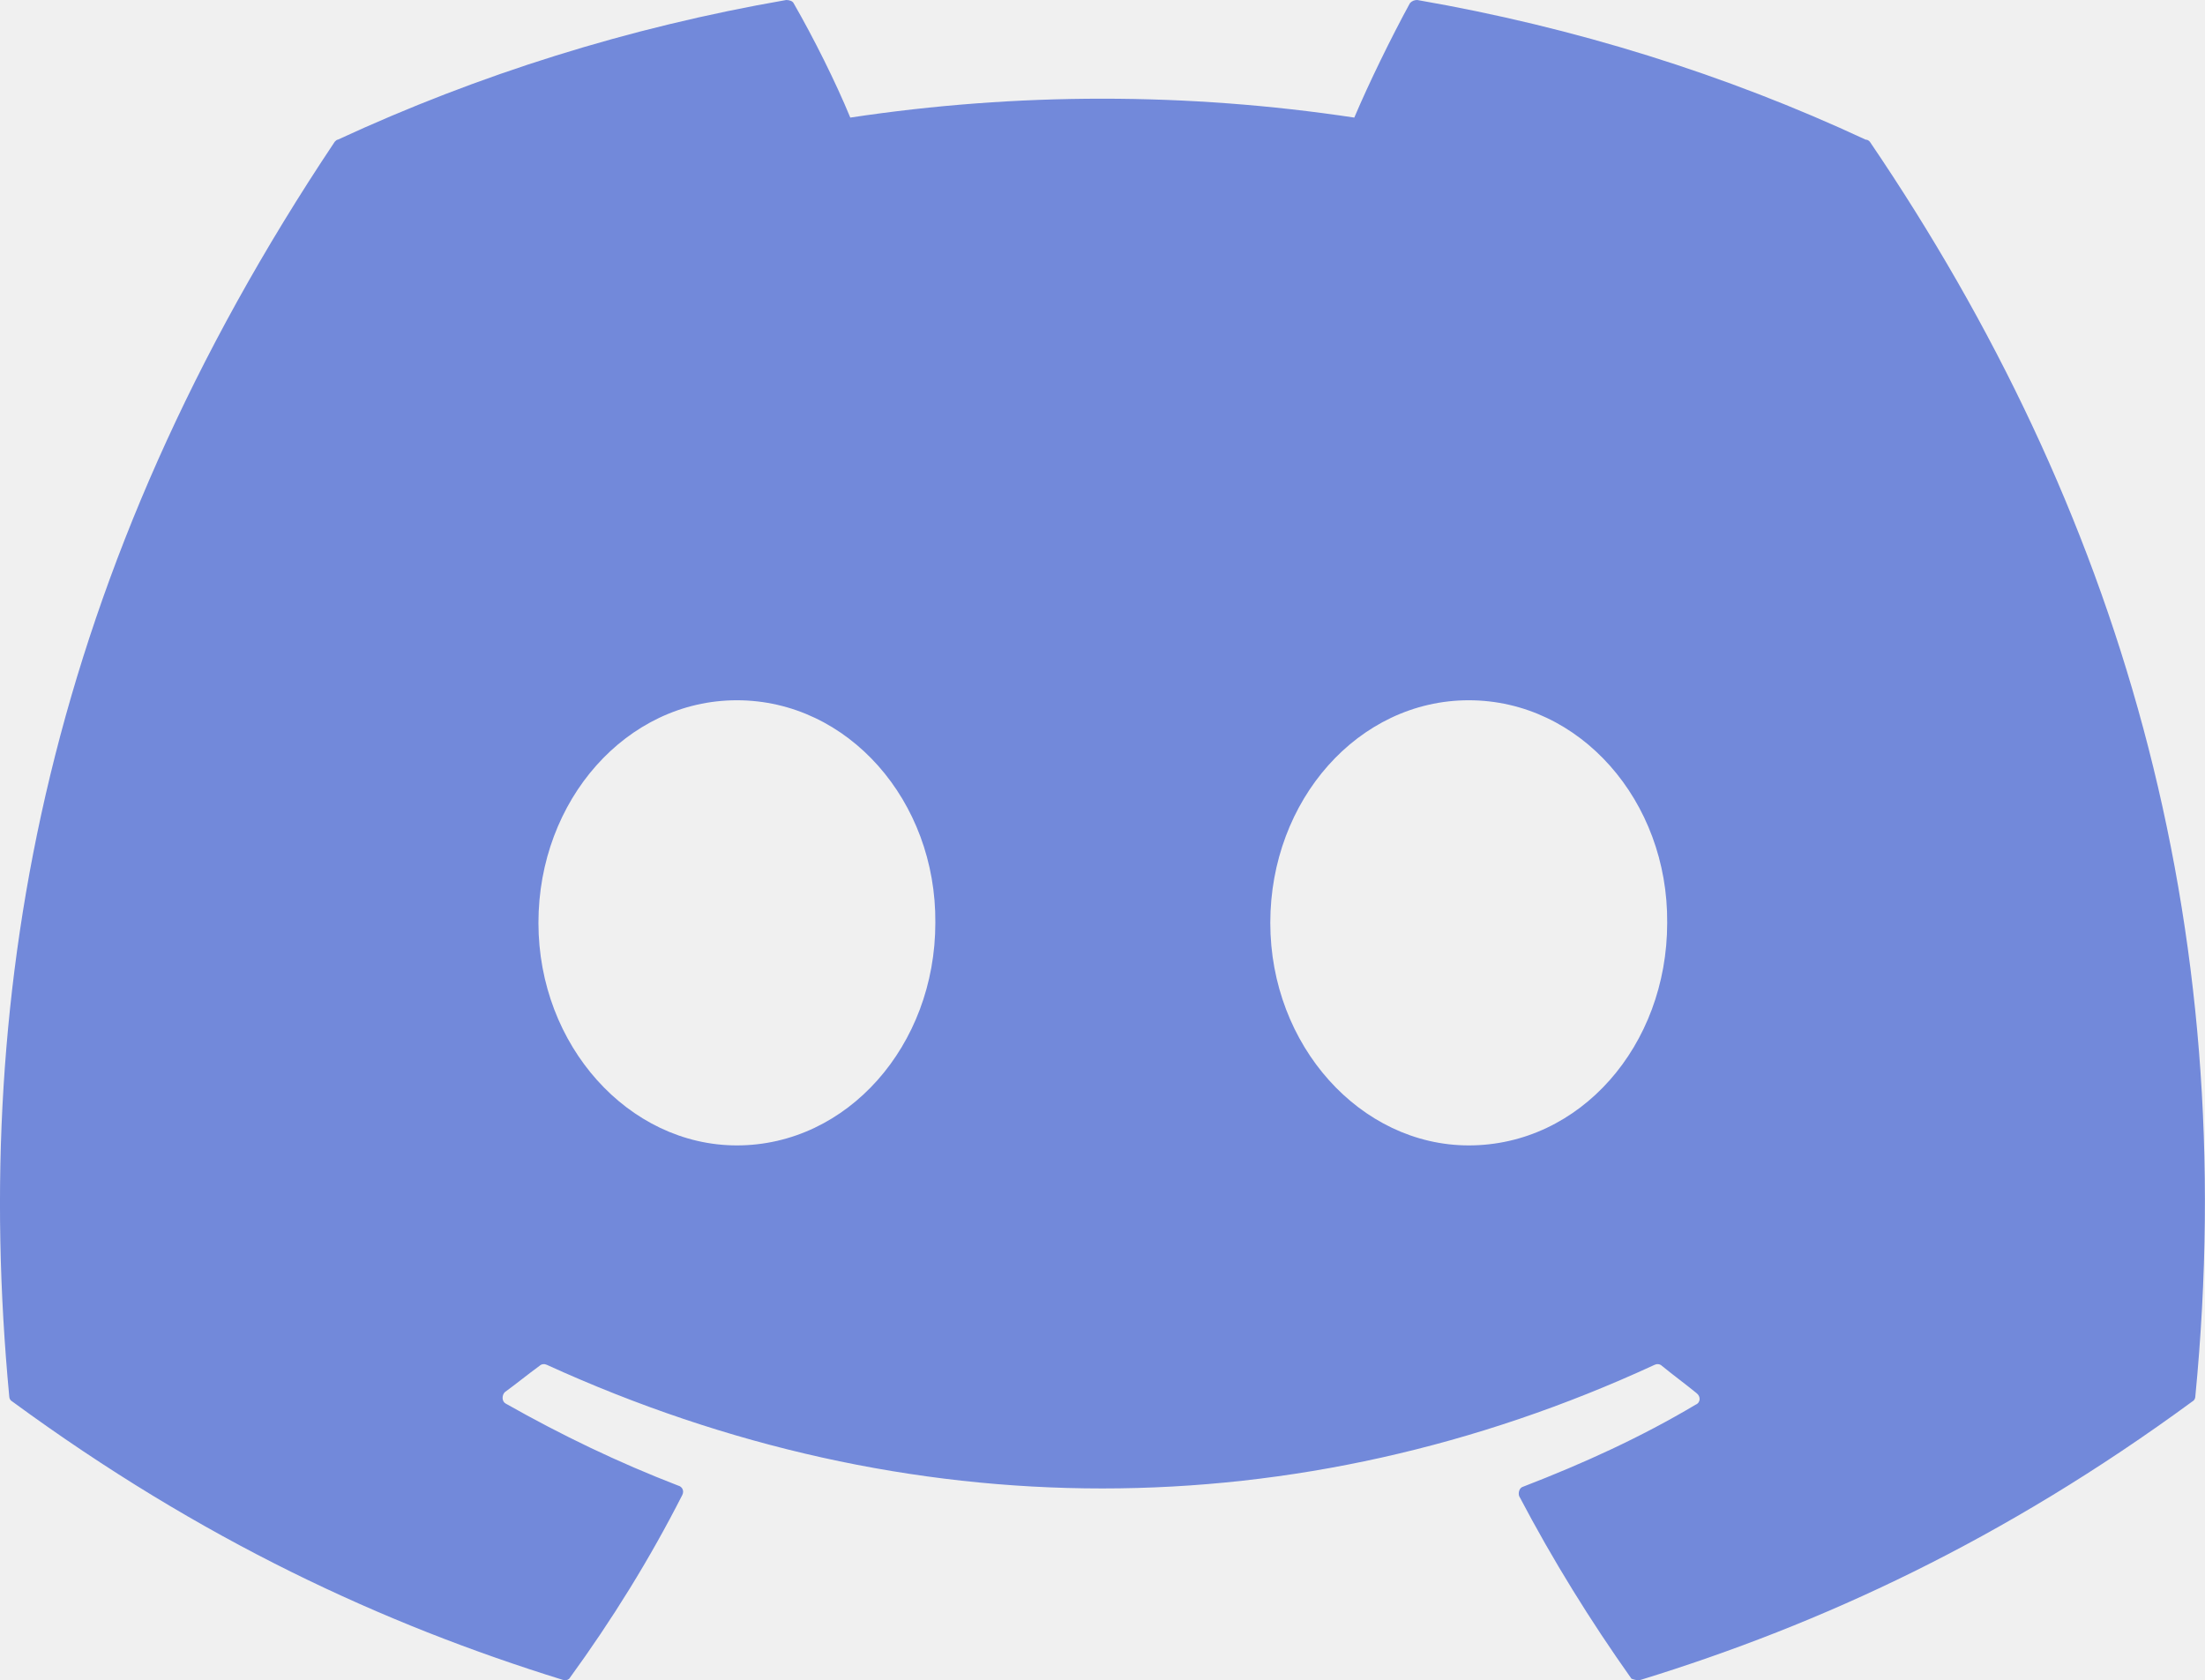
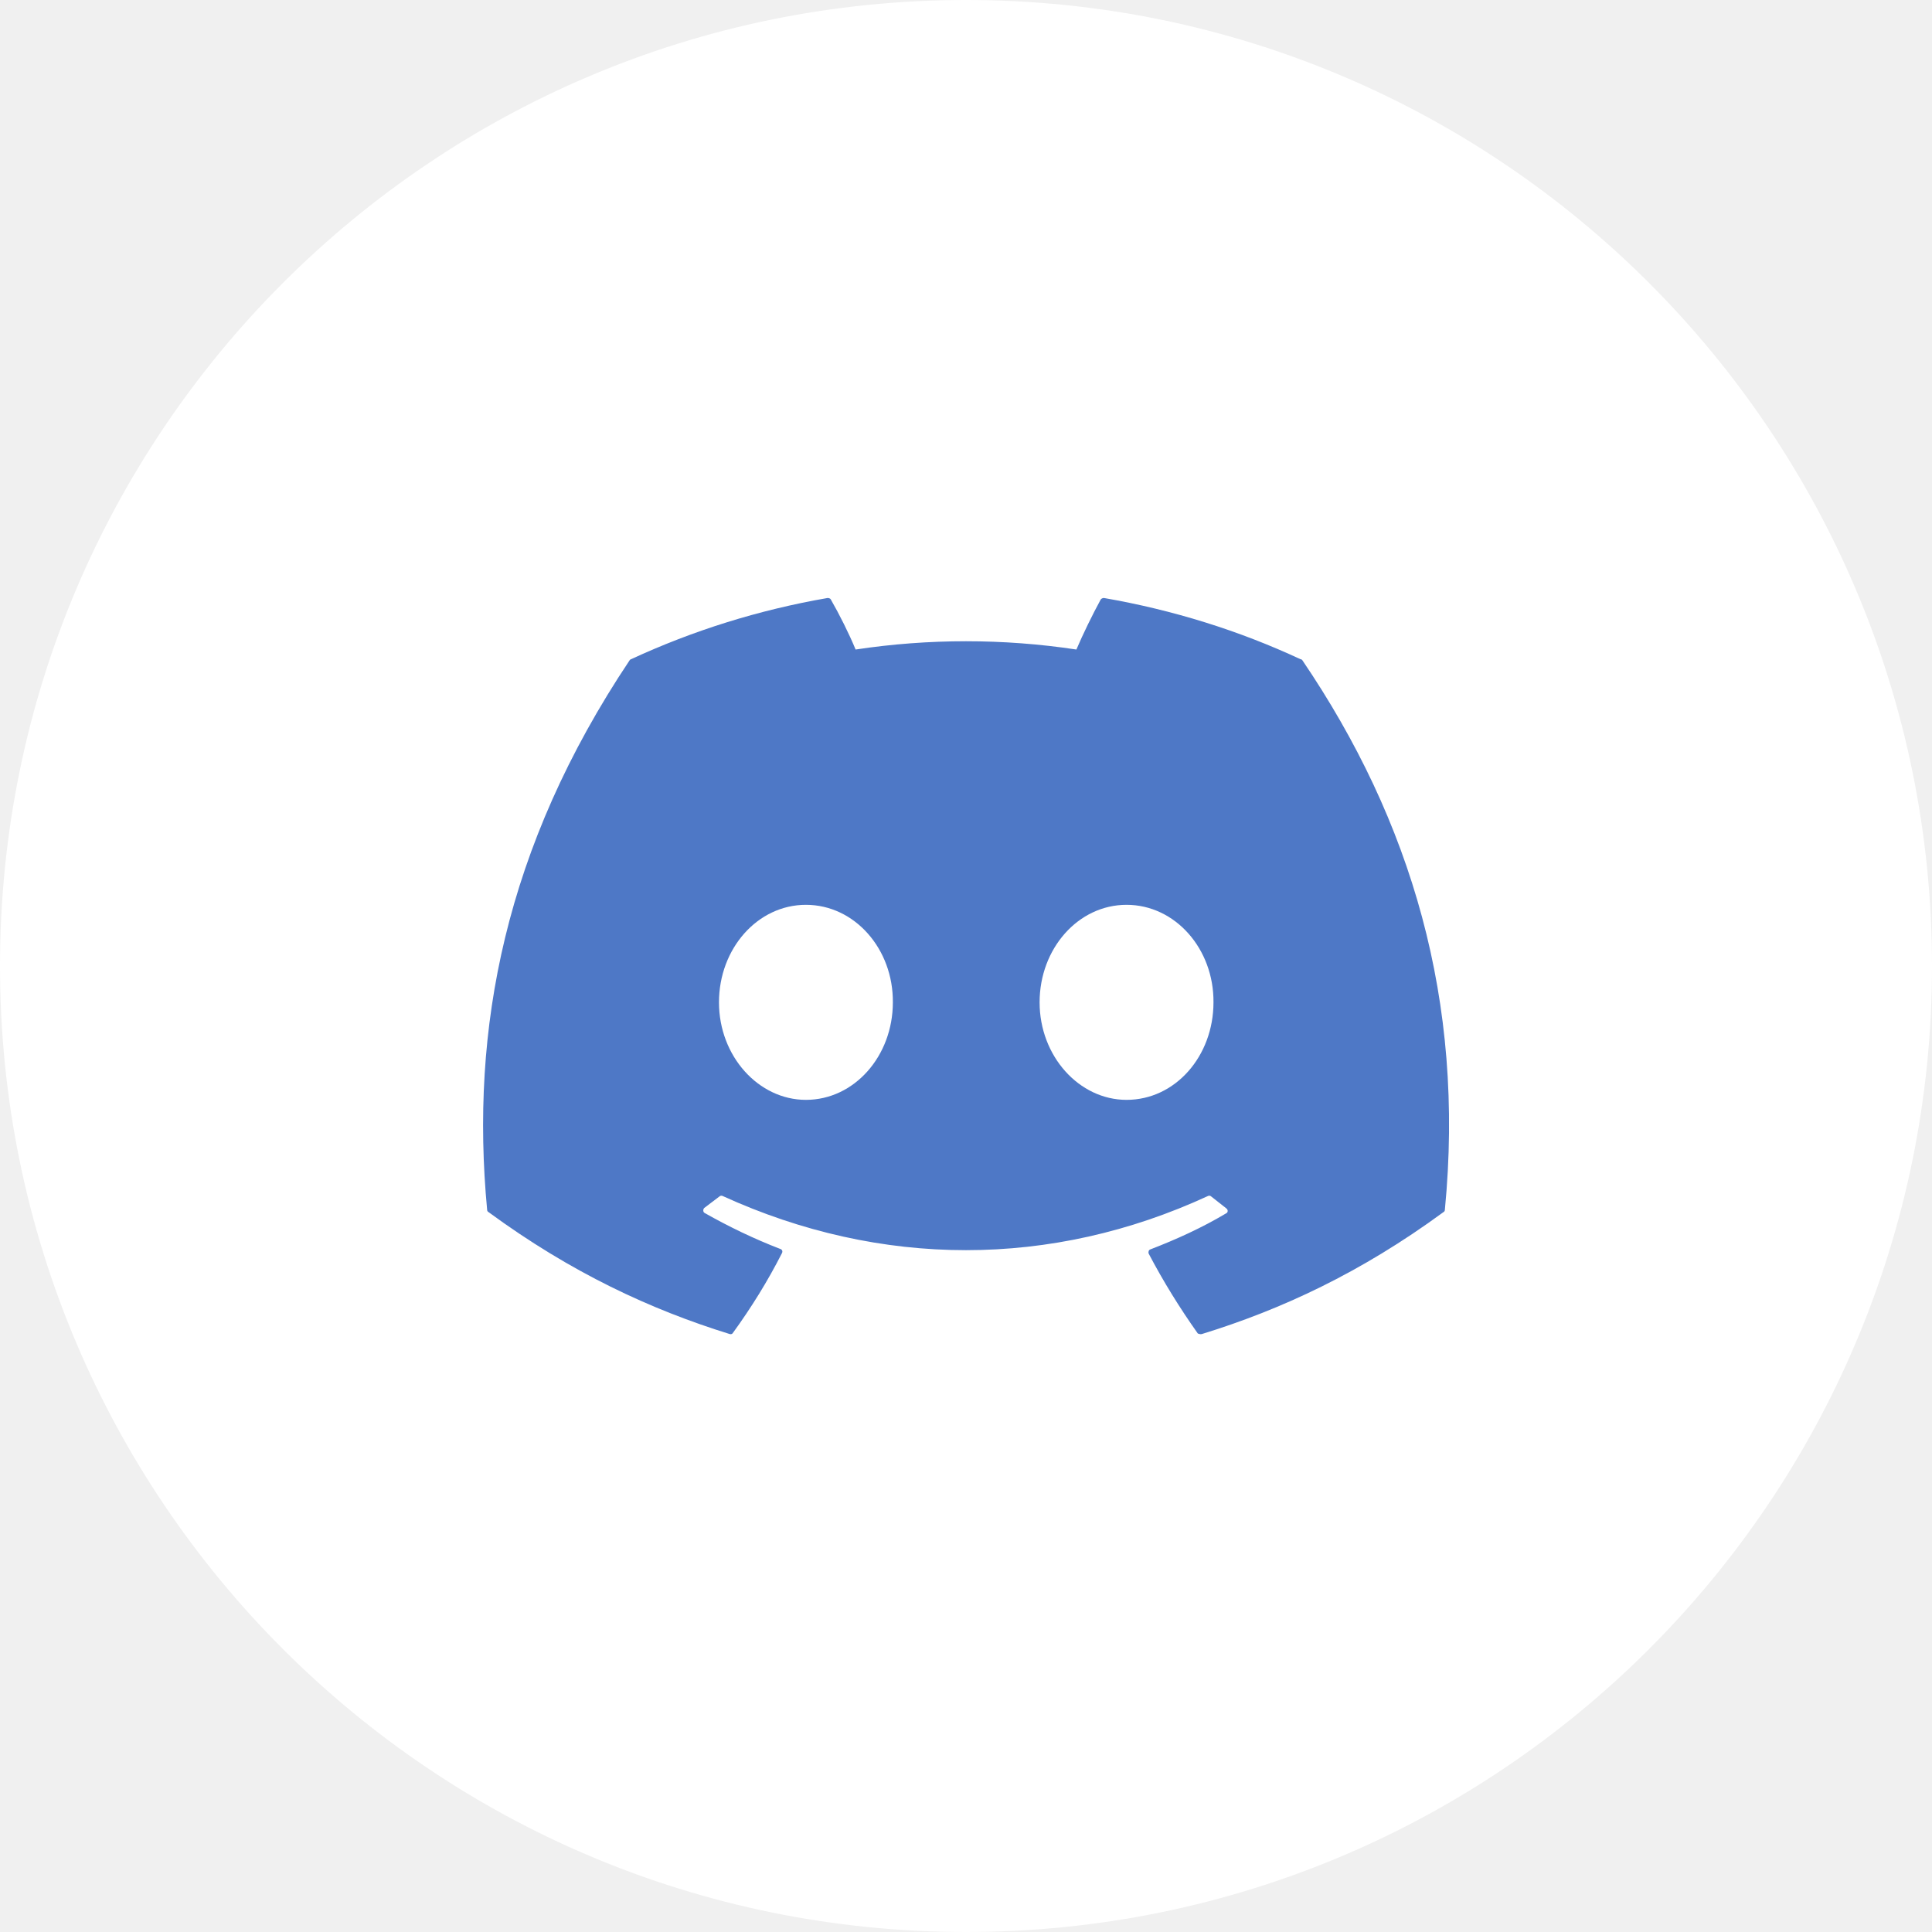
- <svg xmlns="http://www.w3.org/2000/svg" width="21" height="16" viewBox="0 0 21 16" fill="none">
-   <path d="M17.768 1.33C16.438 0.71 14.998 0.26 13.498 4.59982e-05C13.485 -0 13.472 0.002 13.46 0.007C13.448 0.012 13.437 0.02 13.428 0.03C13.248 0.36 13.038 0.79 12.898 1.12C11.307 0.88 9.689 0.88 8.098 1.12C7.958 0.78 7.748 0.36 7.558 0.03C7.548 0.01 7.518 4.59982e-05 7.488 4.59982e-05C5.988 0.26 4.558 0.71 3.218 1.33C3.208 1.33 3.198 1.34 3.188 1.35C0.468 5.42 -0.282 9.38 0.088 13.3C0.088 13.32 0.098 13.34 0.118 13.35C1.918 14.67 3.648 15.47 5.358 16C5.388 16.01 5.418 16 5.428 15.98C5.828 15.43 6.188 14.85 6.498 14.24C6.518 14.2 6.498 14.16 6.458 14.15C5.888 13.93 5.348 13.67 4.818 13.37C4.778 13.35 4.778 13.29 4.808 13.26C4.918 13.18 5.028 13.09 5.138 13.01C5.158 12.99 5.188 12.99 5.208 13C8.648 14.57 12.358 14.57 15.758 13C15.778 12.99 15.808 12.99 15.828 13.01C15.938 13.1 16.048 13.18 16.158 13.27C16.198 13.3 16.198 13.36 16.148 13.38C15.628 13.69 15.078 13.94 14.508 14.16C14.468 14.17 14.458 14.22 14.468 14.25C14.788 14.86 15.148 15.44 15.538 15.99C15.568 16 15.598 16.01 15.628 16C17.348 15.47 19.078 14.67 20.878 13.35C20.898 13.34 20.908 13.32 20.908 13.3C21.348 8.77 20.178 4.84 17.808 1.35C17.798 1.34 17.788 1.33 17.768 1.33ZM7.018 10.91C5.988 10.91 5.128 9.96 5.128 8.79C5.128 7.62 5.968 6.67 7.018 6.67C8.078 6.67 8.918 7.63 8.908 8.79C8.908 9.96 8.068 10.91 7.018 10.91ZM13.988 10.91C12.958 10.91 12.098 9.96 12.098 8.79C12.098 7.62 12.938 6.67 13.988 6.67C15.048 6.67 15.888 7.63 15.878 8.79C15.878 9.96 15.048 10.91 13.988 10.91Z" fill="#7289DA" />
+ <svg xmlns="http://www.w3.org/2000/svg" width="42" height="42" viewBox="0 0 42 42" fill="none">
+   <circle cx="21" cy="21" r="21" fill="white" />
+   <rect width="24" height="24" transform="translate(9 9)" fill="white" />
+   <path d="M28.27 14.33C26.94 13.71 25.5 13.26 24 13C23.987 13 23.974 13.002 23.962 13.007C23.95 13.012 23.939 13.02 23.93 13.03C23.75 13.36 23.54 13.79 23.4 14.12C21.809 13.88 20.191 13.88 18.6 14.12C18.46 13.78 18.25 13.36 18.06 13.03C18.05 13.01 18.02 13 17.99 13C16.49 13.26 15.06 13.71 13.72 14.33C13.71 14.33 13.7 14.34 13.69 14.35C10.97 18.42 10.22 22.38 10.59 26.3C10.59 26.32 10.6 26.34 10.62 26.35C12.42 27.67 14.15 28.47 15.86 29C15.89 29.01 15.92 29 15.93 28.98C16.33 28.43 16.69 27.85 17 27.24C17.02 27.2 17 27.16 16.96 27.15C16.39 26.93 15.85 26.67 15.32 26.37C15.28 26.35 15.28 26.29 15.31 26.26C15.42 26.18 15.53 26.09 15.64 26.01C15.66 25.99 15.69 25.99 15.71 26C19.15 27.57 22.86 27.57 26.26 26C26.28 25.99 26.31 25.99 26.33 26.01C26.44 26.1 26.55 26.18 26.66 26.27C26.7 26.3 26.7 26.36 26.65 26.38C26.13 26.69 25.58 26.94 25.01 27.16C24.97 27.17 24.96 27.22 24.97 27.25C25.29 27.86 25.65 28.44 26.04 28.99C26.07 29 26.1 29.01 26.13 29C27.85 28.47 29.58 27.67 31.38 26.35C31.4 26.34 31.41 26.32 31.41 26.3C31.85 21.77 30.68 17.84 28.31 14.35C28.3 14.34 28.29 14.33 28.27 14.33ZM17.52 23.91C16.49 23.91 15.63 22.96 15.63 21.79C15.63 20.62 16.47 19.67 17.52 19.67C18.58 19.67 19.42 20.63 19.41 21.79C19.41 22.96 18.57 23.91 17.52 23.91ZM24.49 23.91C23.46 23.91 22.6 22.96 22.6 21.79C22.6 20.62 23.44 19.67 24.49 19.67C25.55 19.67 26.39 20.63 26.38 21.79C26.38 22.96 25.55 23.91 24.49 23.91Z" fill="#4E78C6" />
</svg>
